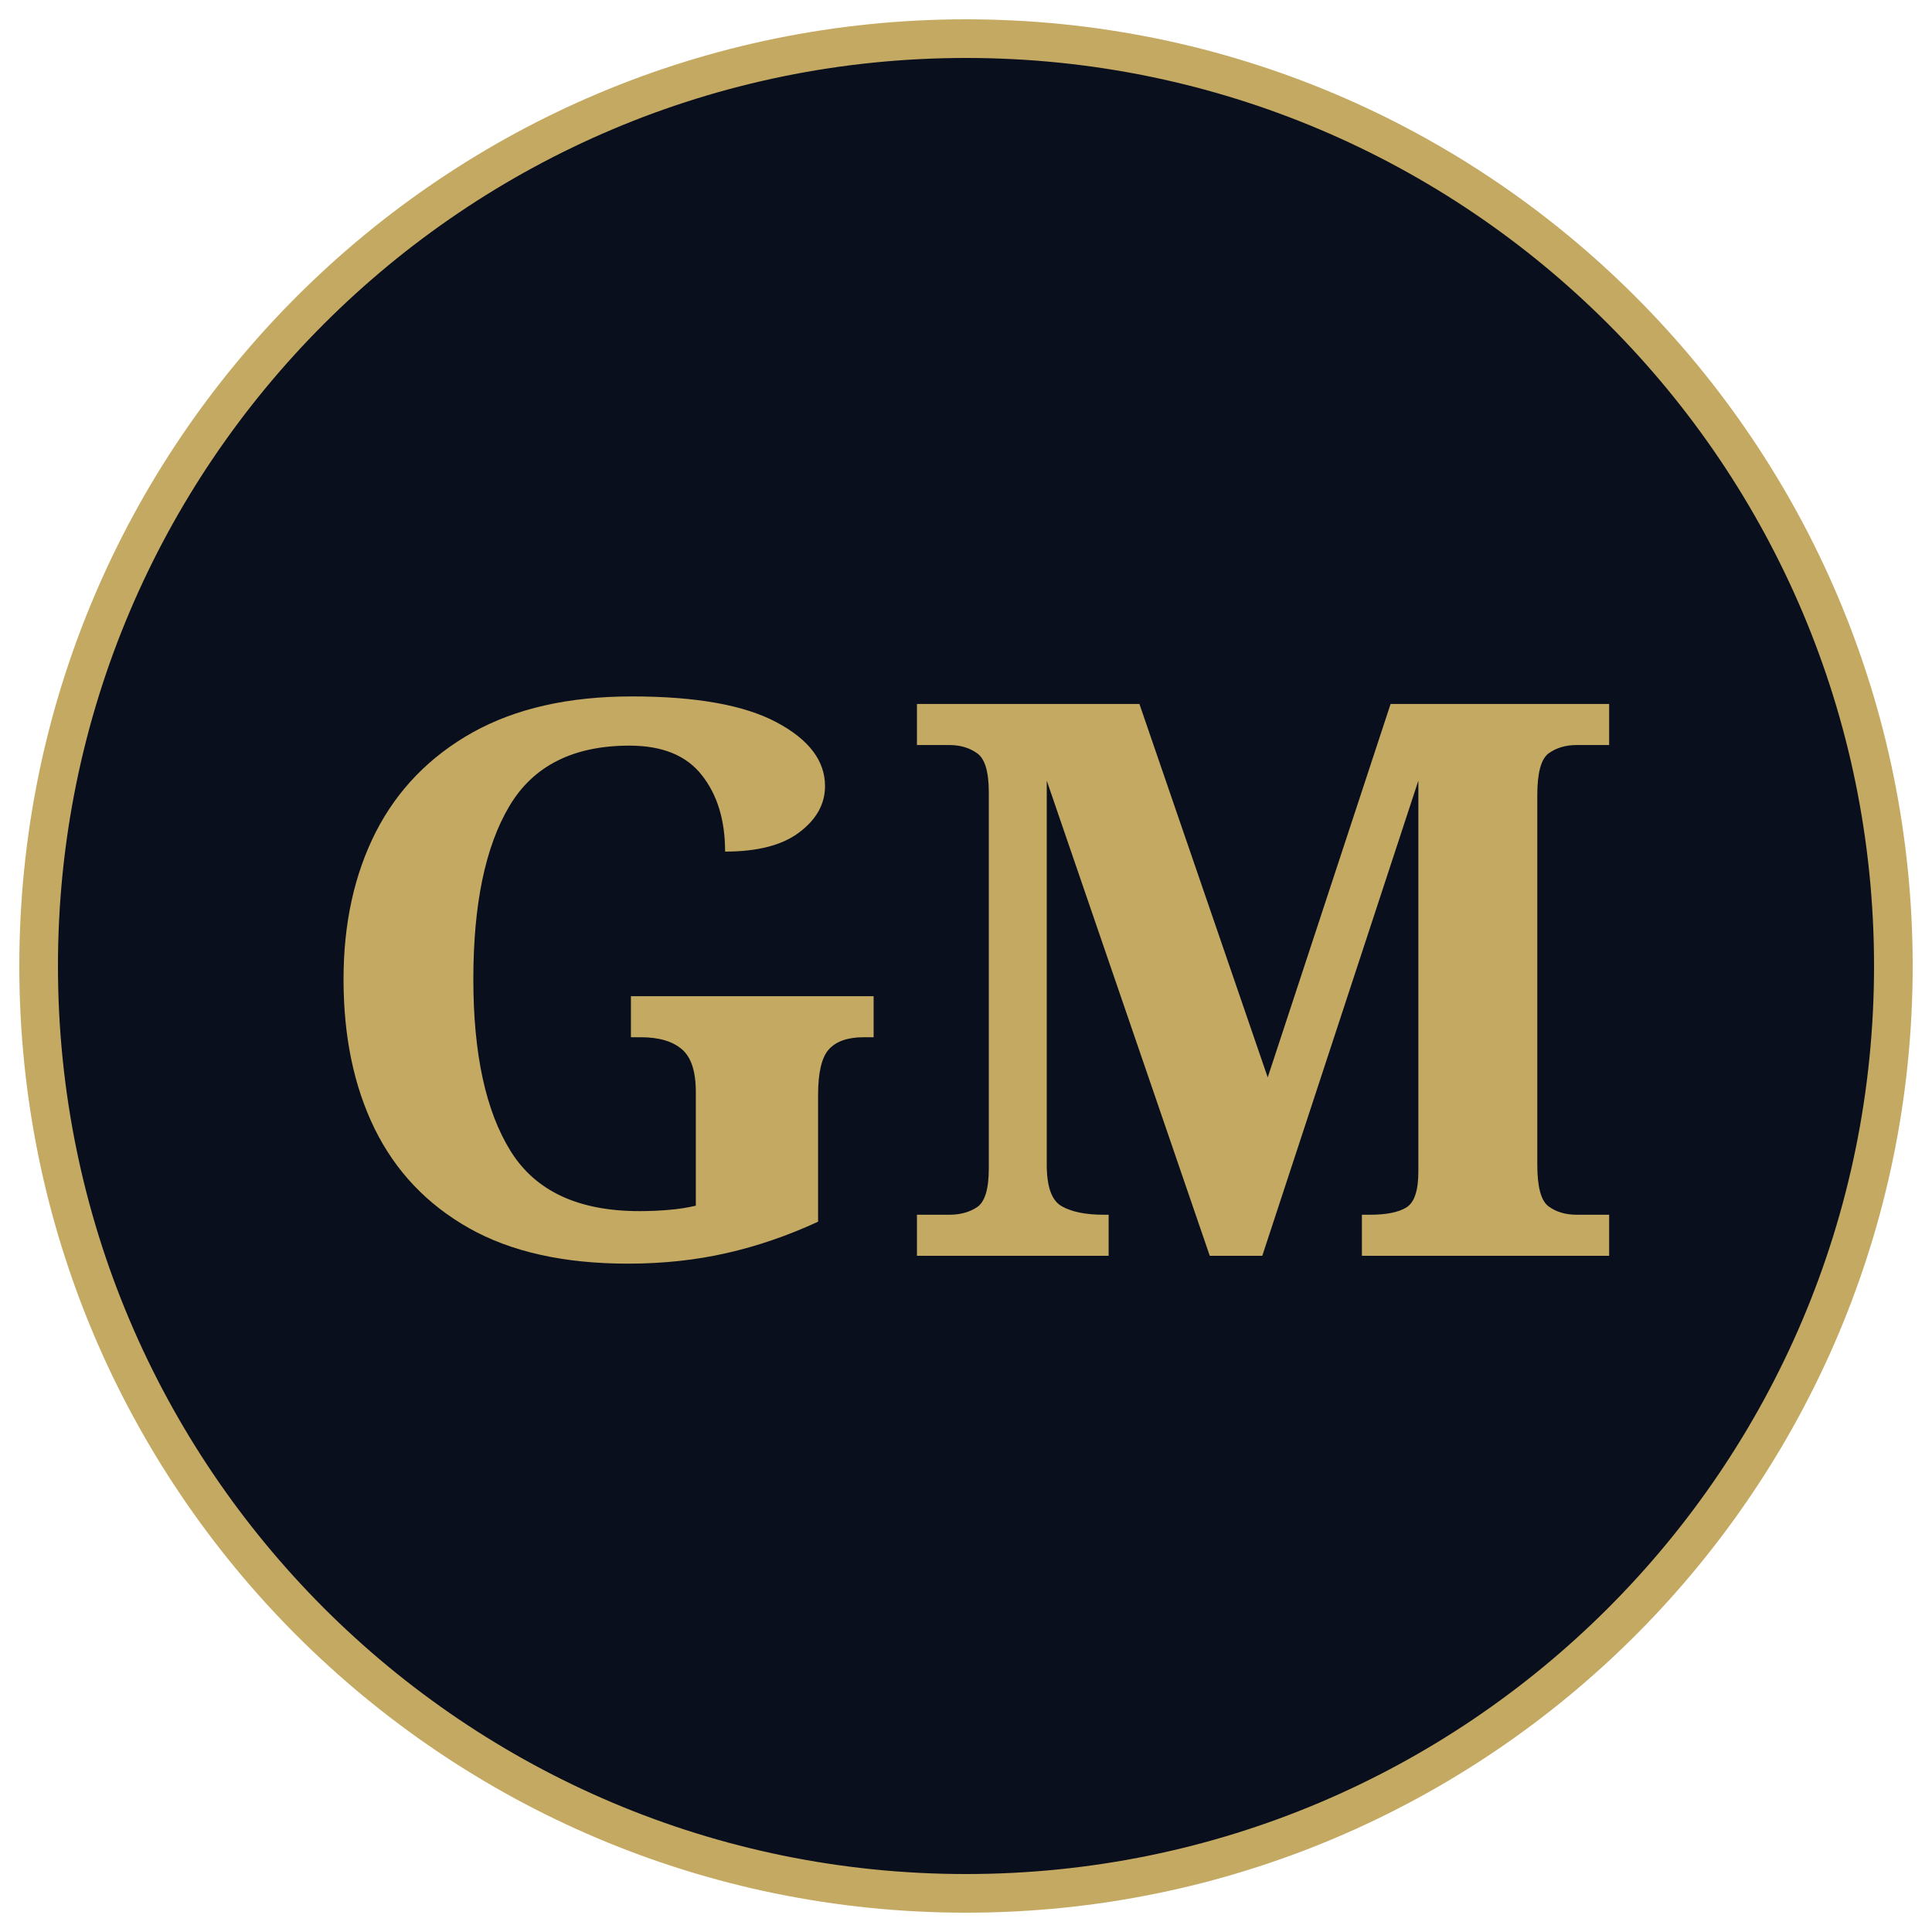
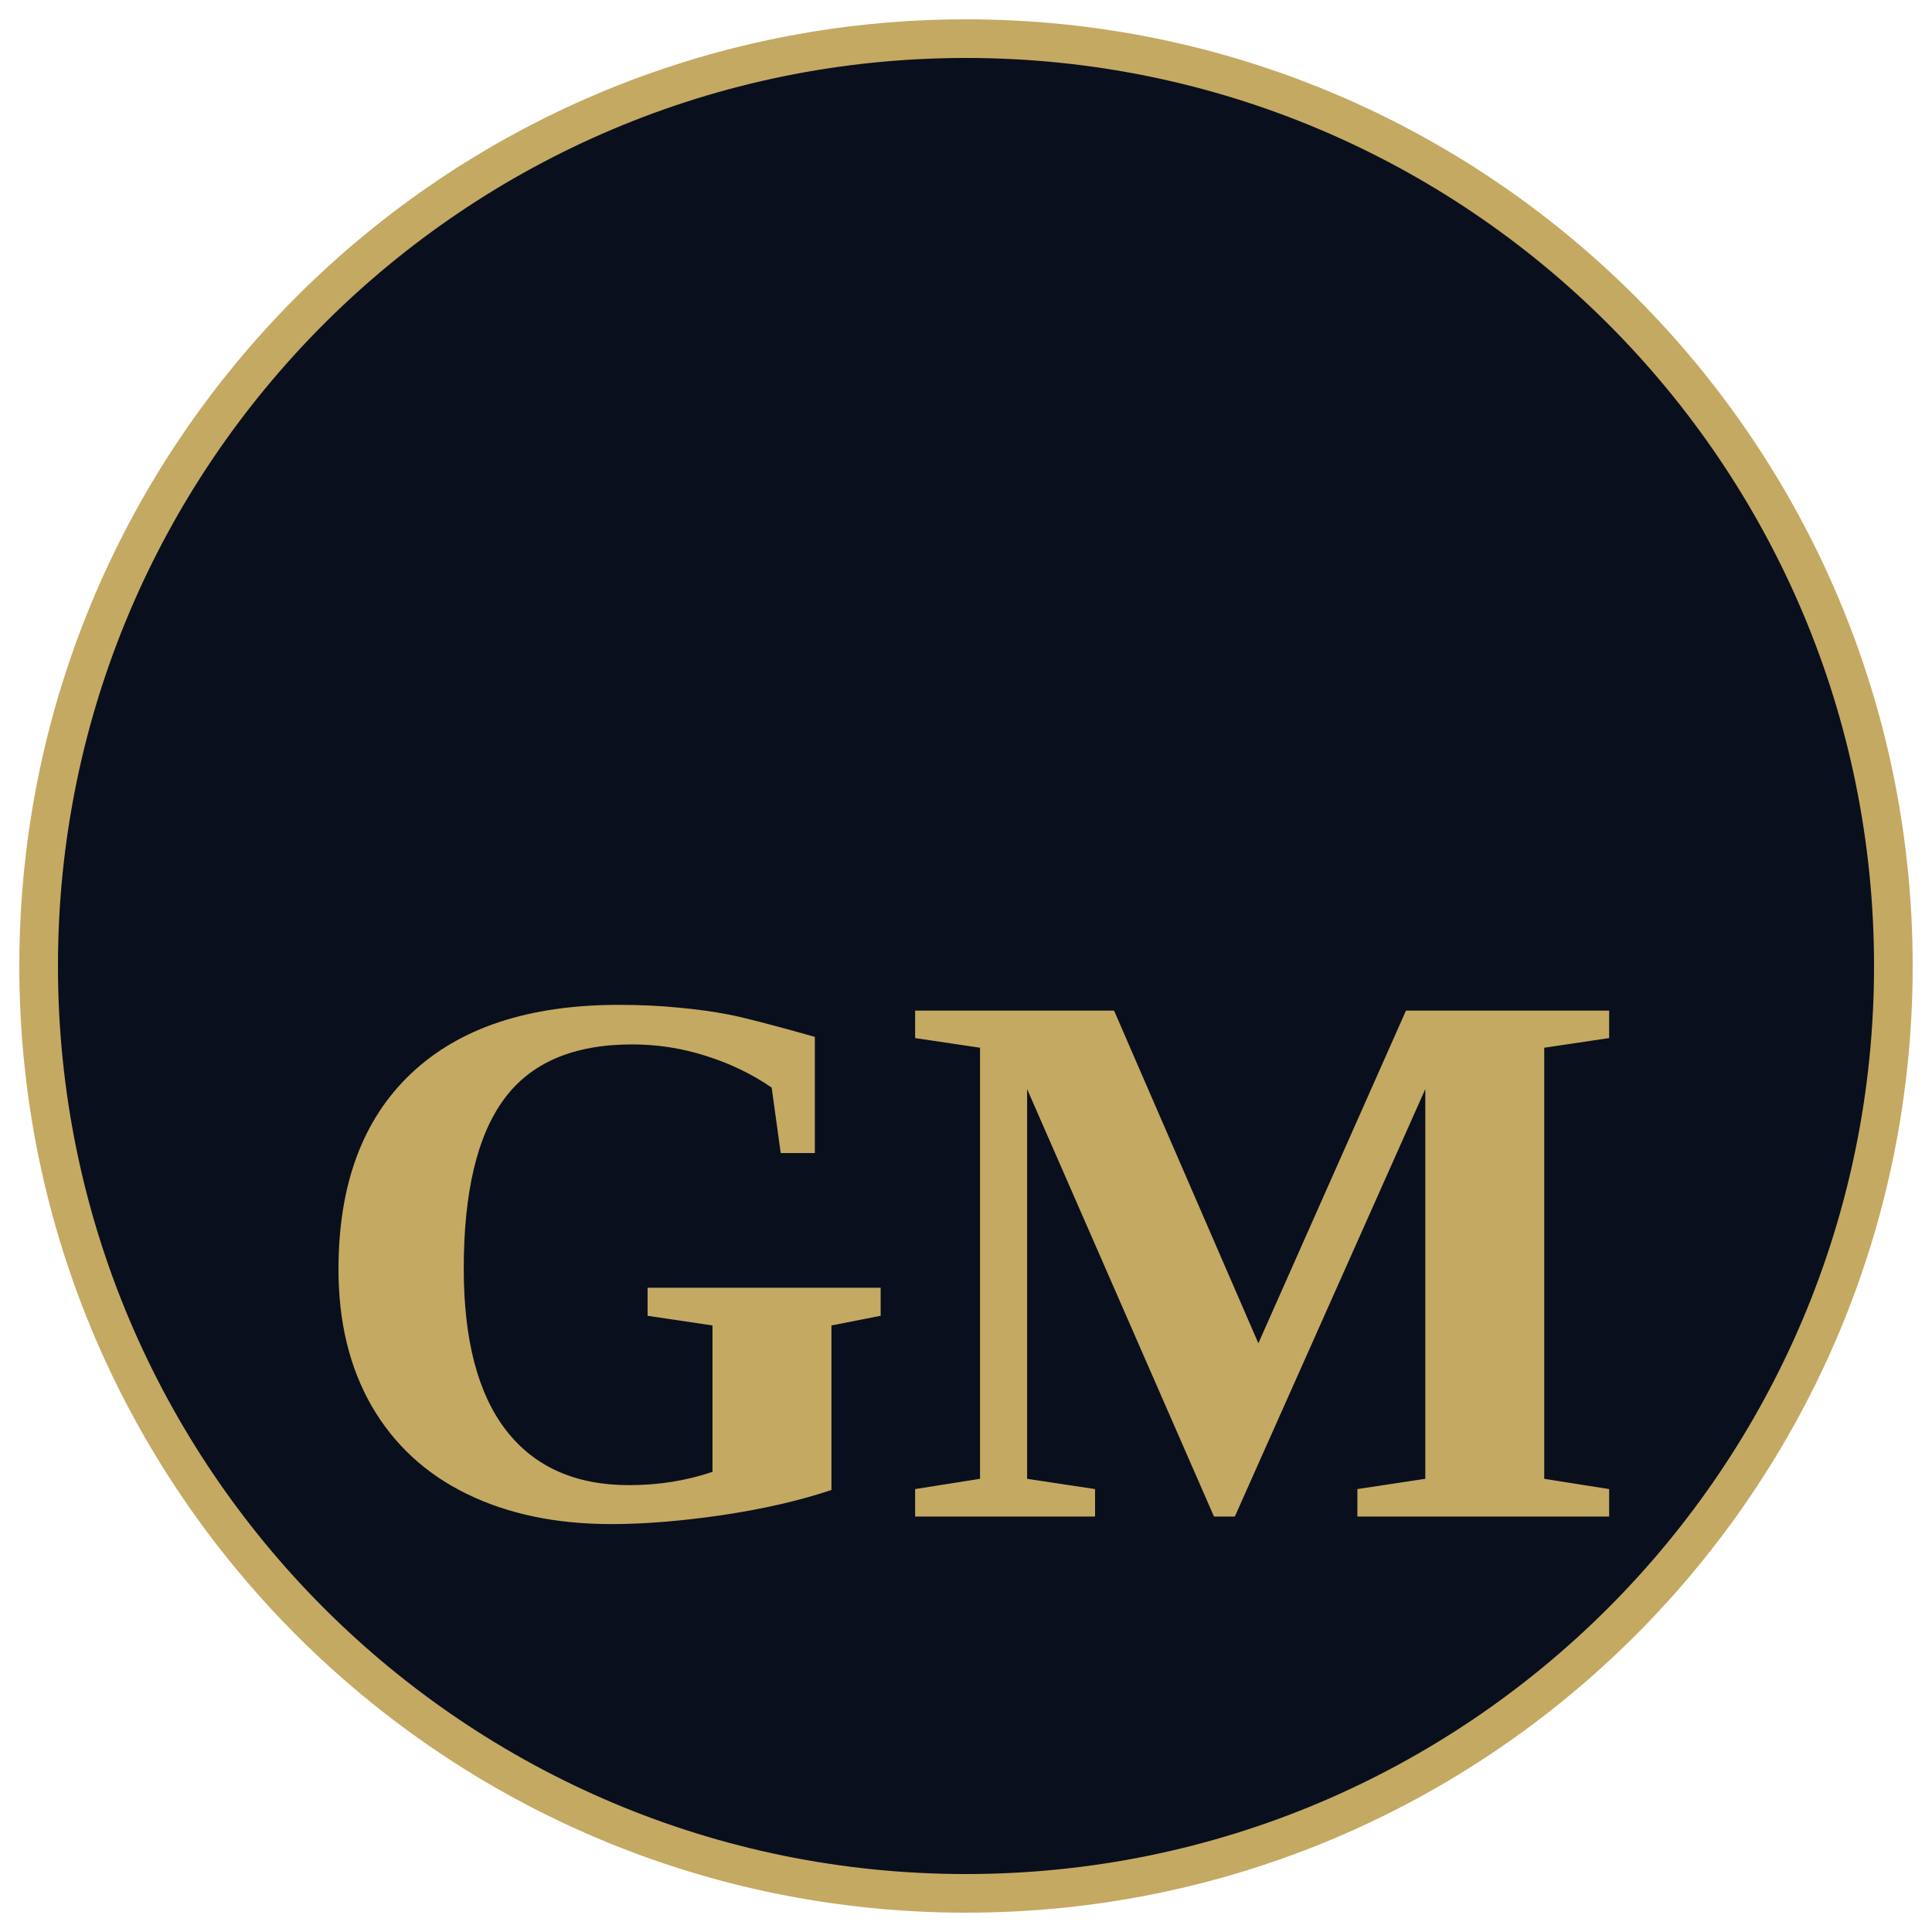
<svg xmlns="http://www.w3.org/2000/svg" viewBox="0 0 100 100">
+   <style>
+     @font-face {
+       font-family: 'Playfair';
+       src: local('Playfair Display'), local('PlayfairDisplay-Regular');
+       font-weight: 600;
+     }
+     text { font-family: 'Playfair', 'Times New Roman', serif; }
+   </style>
  <circle cx="50" cy="50" r="48" fill="#0A0F1D" stroke="#C4A962" stroke-width="2" />
-   <text x="50" y="65" font-family="Playfair Display, serif" font-size="40" font-weight="600" fill="#C4A962" text-anchor="middle">GM</text>
+   <text x="50" y="65" font-size="40" font-weight="600" fill="#C4A962" text-anchor="middle" dominant-baseline="central">GM</text>
</svg>
